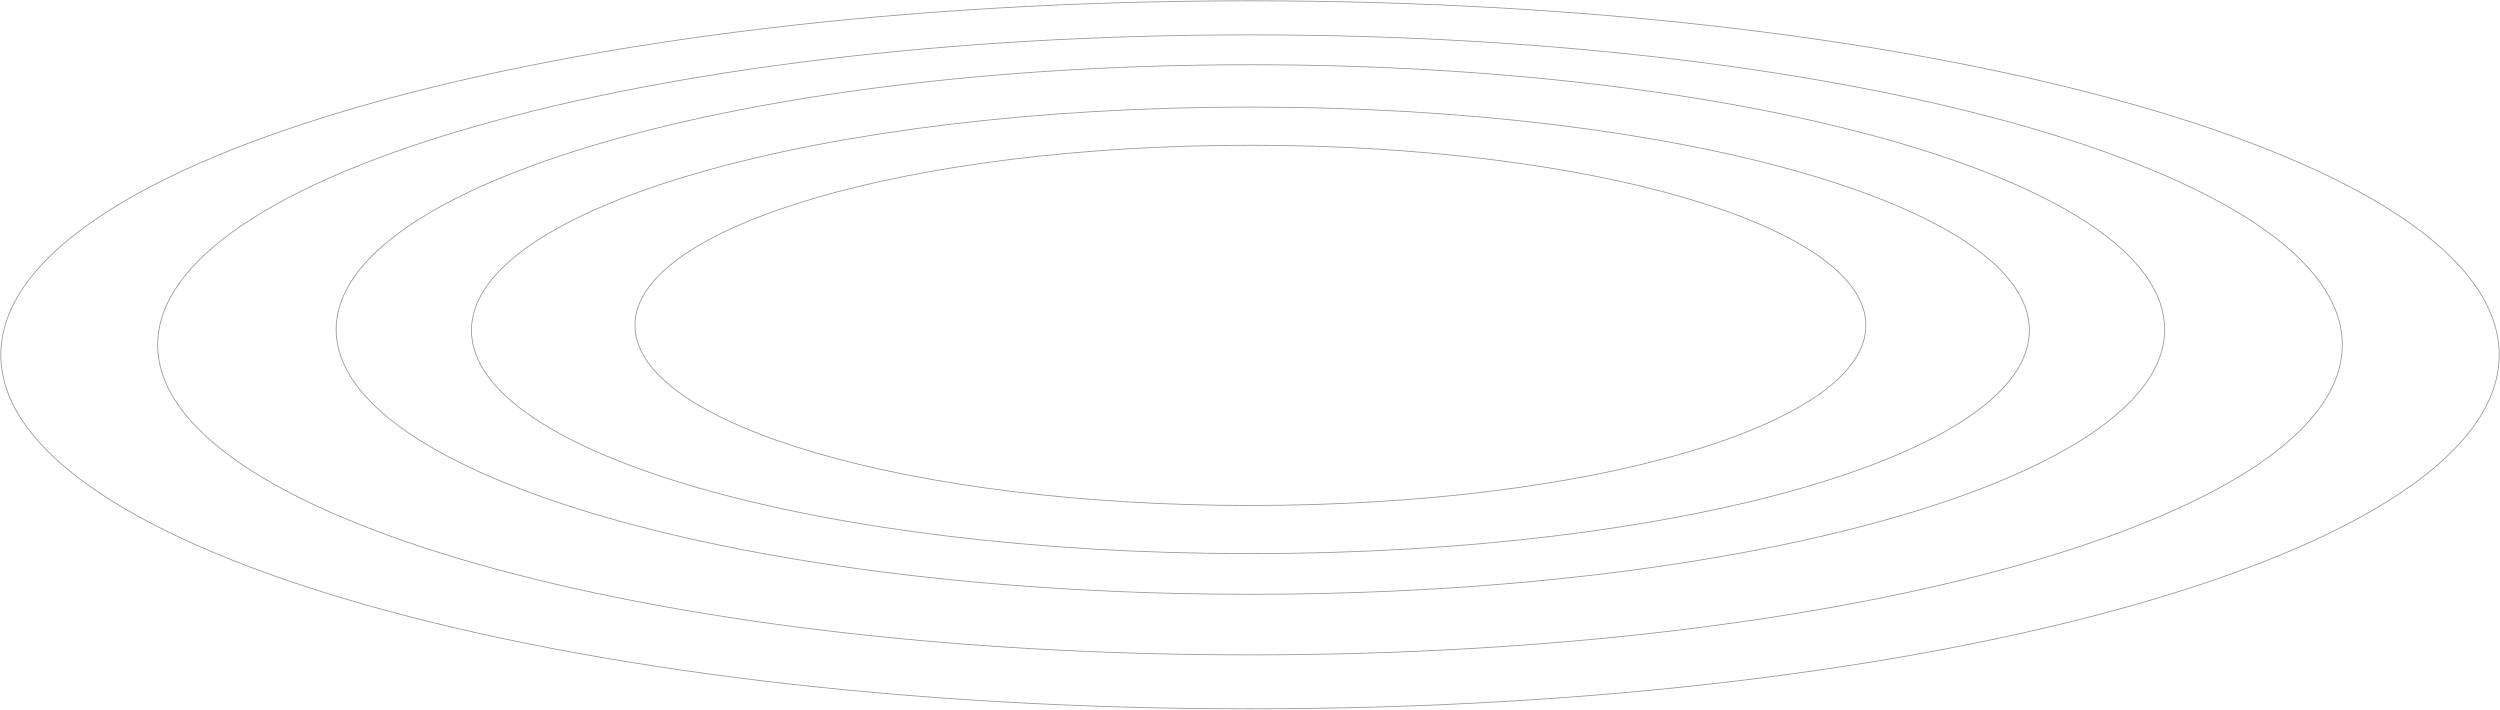
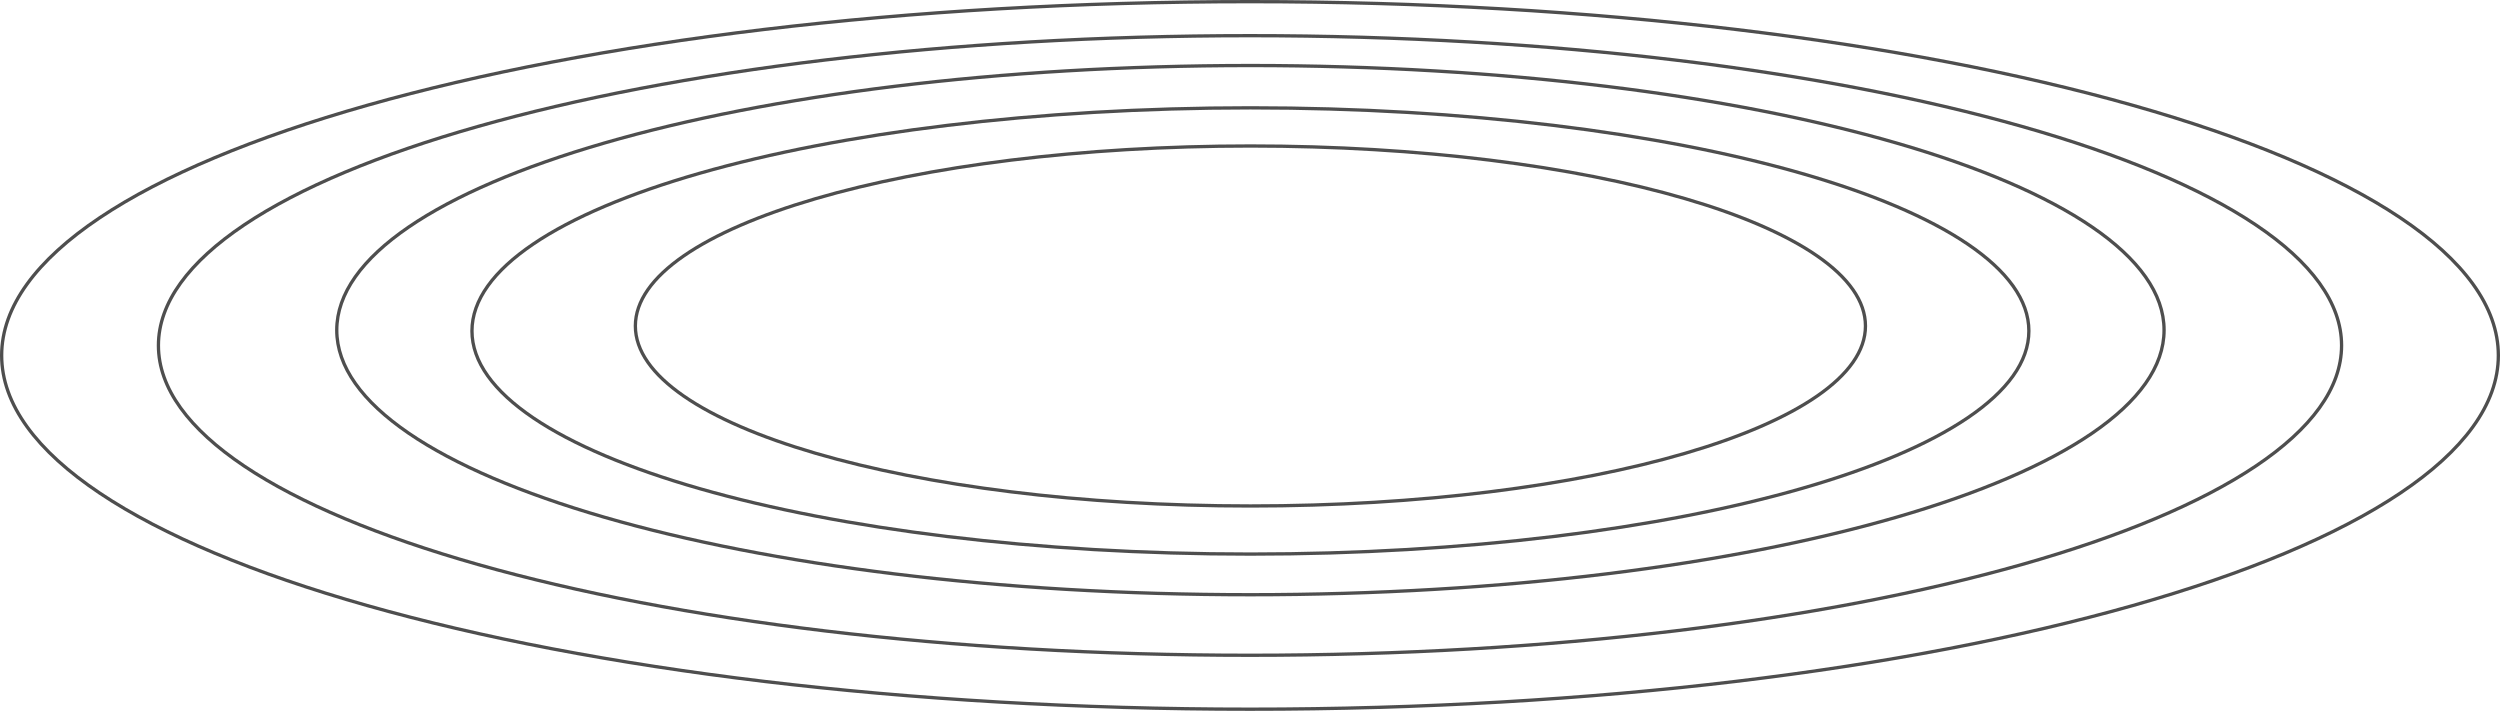
- <svg xmlns="http://www.w3.org/2000/svg" width="3012px" height="855px" viewBox="0 0 3012 855" version="1.1">
+ <svg xmlns="http://www.w3.org/2000/svg" width="3014px" height="857px" viewBox="0 0 3014 857" version="1.1">
  <defs />
  <g id="Page-1" stroke="none" stroke-width="1" fill="none" fill-rule="evenodd">
-     <g id="record" transform="translate(-146, -397)">
+     <g id="record" transform="translate(-145, -396)">
      <g id="record-lines" transform="translate(9, 371)">
        <ellipse id="record-rim" cx="1643" cy="467.5" rx="1643" ry="467.5" />
-         <ellipse id="record-track-1" stroke="#979797" cx="1643" cy="453.5" rx="1505" ry="426.5" />
-         <ellipse id="record-track-2" stroke="#979797" cx="1643" cy="441.5" rx="1316" ry="373.5" />
-         <ellipse id="record-track-3" stroke="#979797" cx="1643.5" cy="423" rx="1101.5" ry="319" />
-         <ellipse id="record-track-4" stroke="#979797" cx="1643.5" cy="424" rx="938.5" ry="269" />
-         <ellipse id="record-inner-circle" stroke="#979797" cx="1643.5" cy="418" rx="741.5" ry="217" />
+         <ellipse id="record-track-1" stroke="#4E4E4E" stroke-width="4" cx="1643" cy="453.5" rx="1505" ry="426.5" />
+         <ellipse id="record-track-2" stroke="#4E4E4E" stroke-width="4" cx="1643" cy="441.5" rx="1316" ry="373.5" />
+         <ellipse id="record-track-3" stroke="#4E4E4E" stroke-width="4" cx="1643.5" cy="423" rx="1101.5" ry="319" />
+         <ellipse id="record-track-4" stroke="#4E4E4E" stroke-width="4" cx="1643.5" cy="424" rx="938.5" ry="269" />
+         <ellipse id="record-inner-circle" stroke="#4E4E4E" stroke-width="4" cx="1643.5" cy="418" rx="741.5" ry="217" />
      </g>
    </g>
  </g>
</svg>
